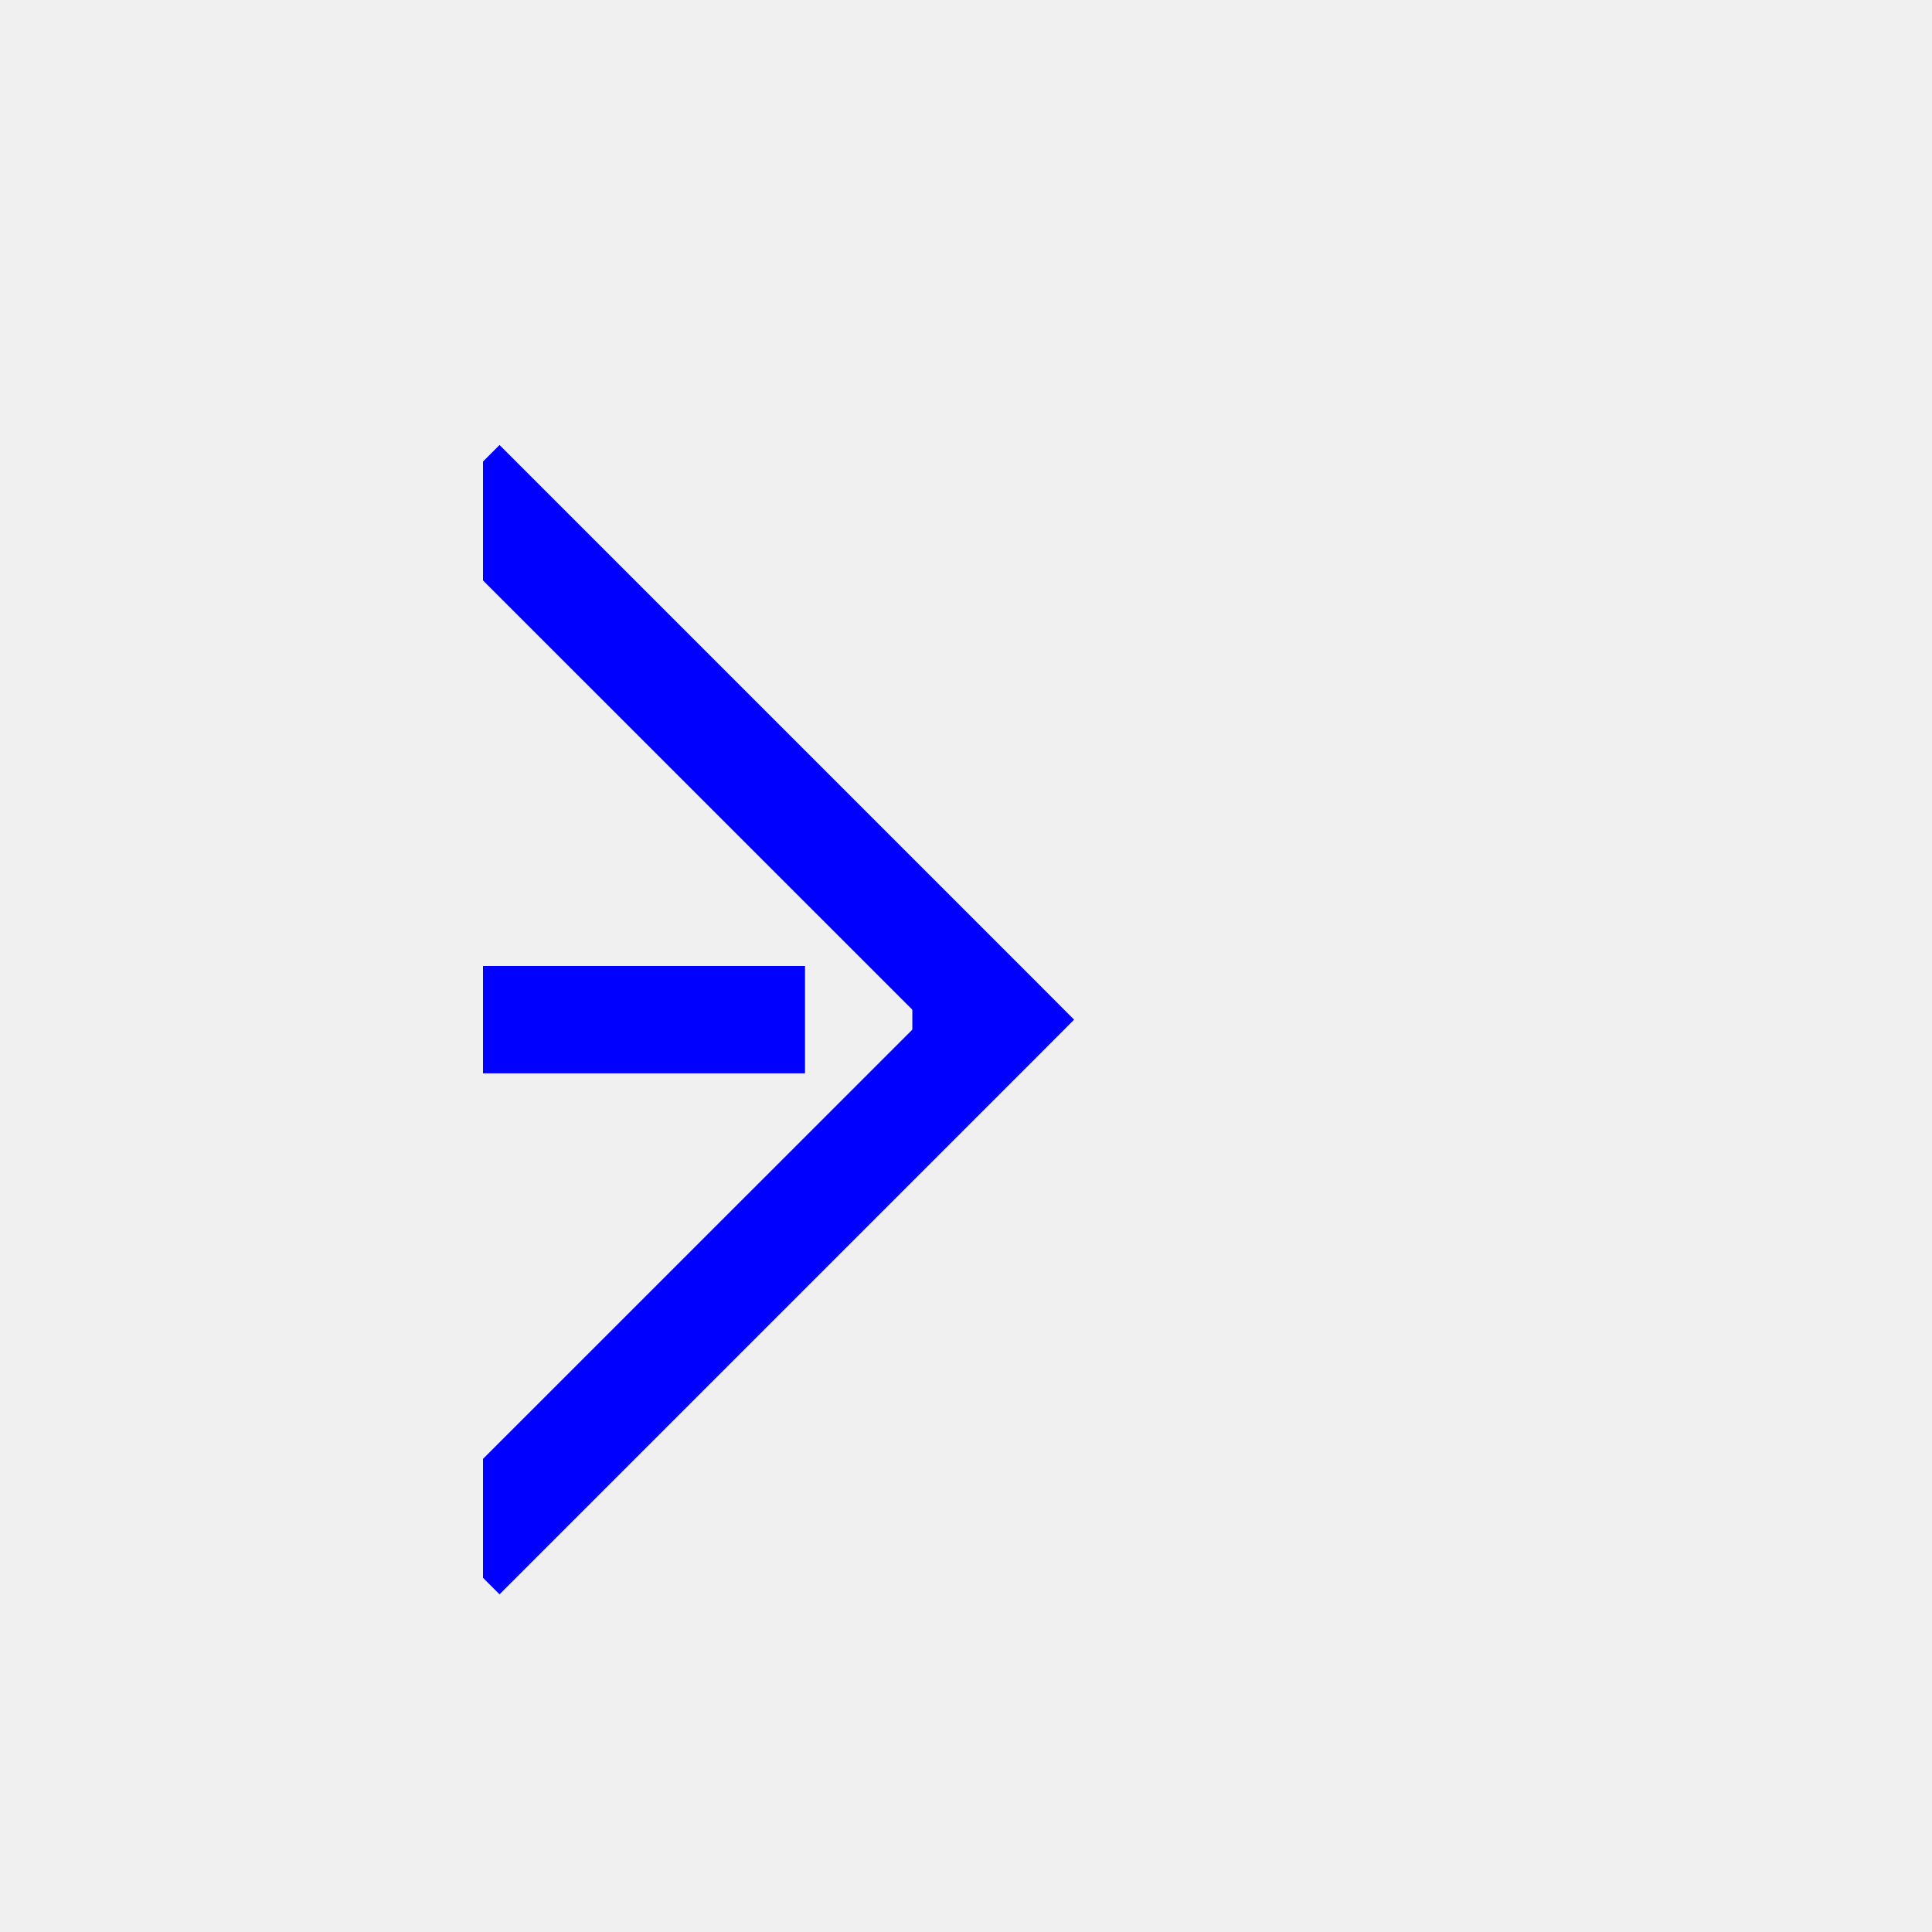
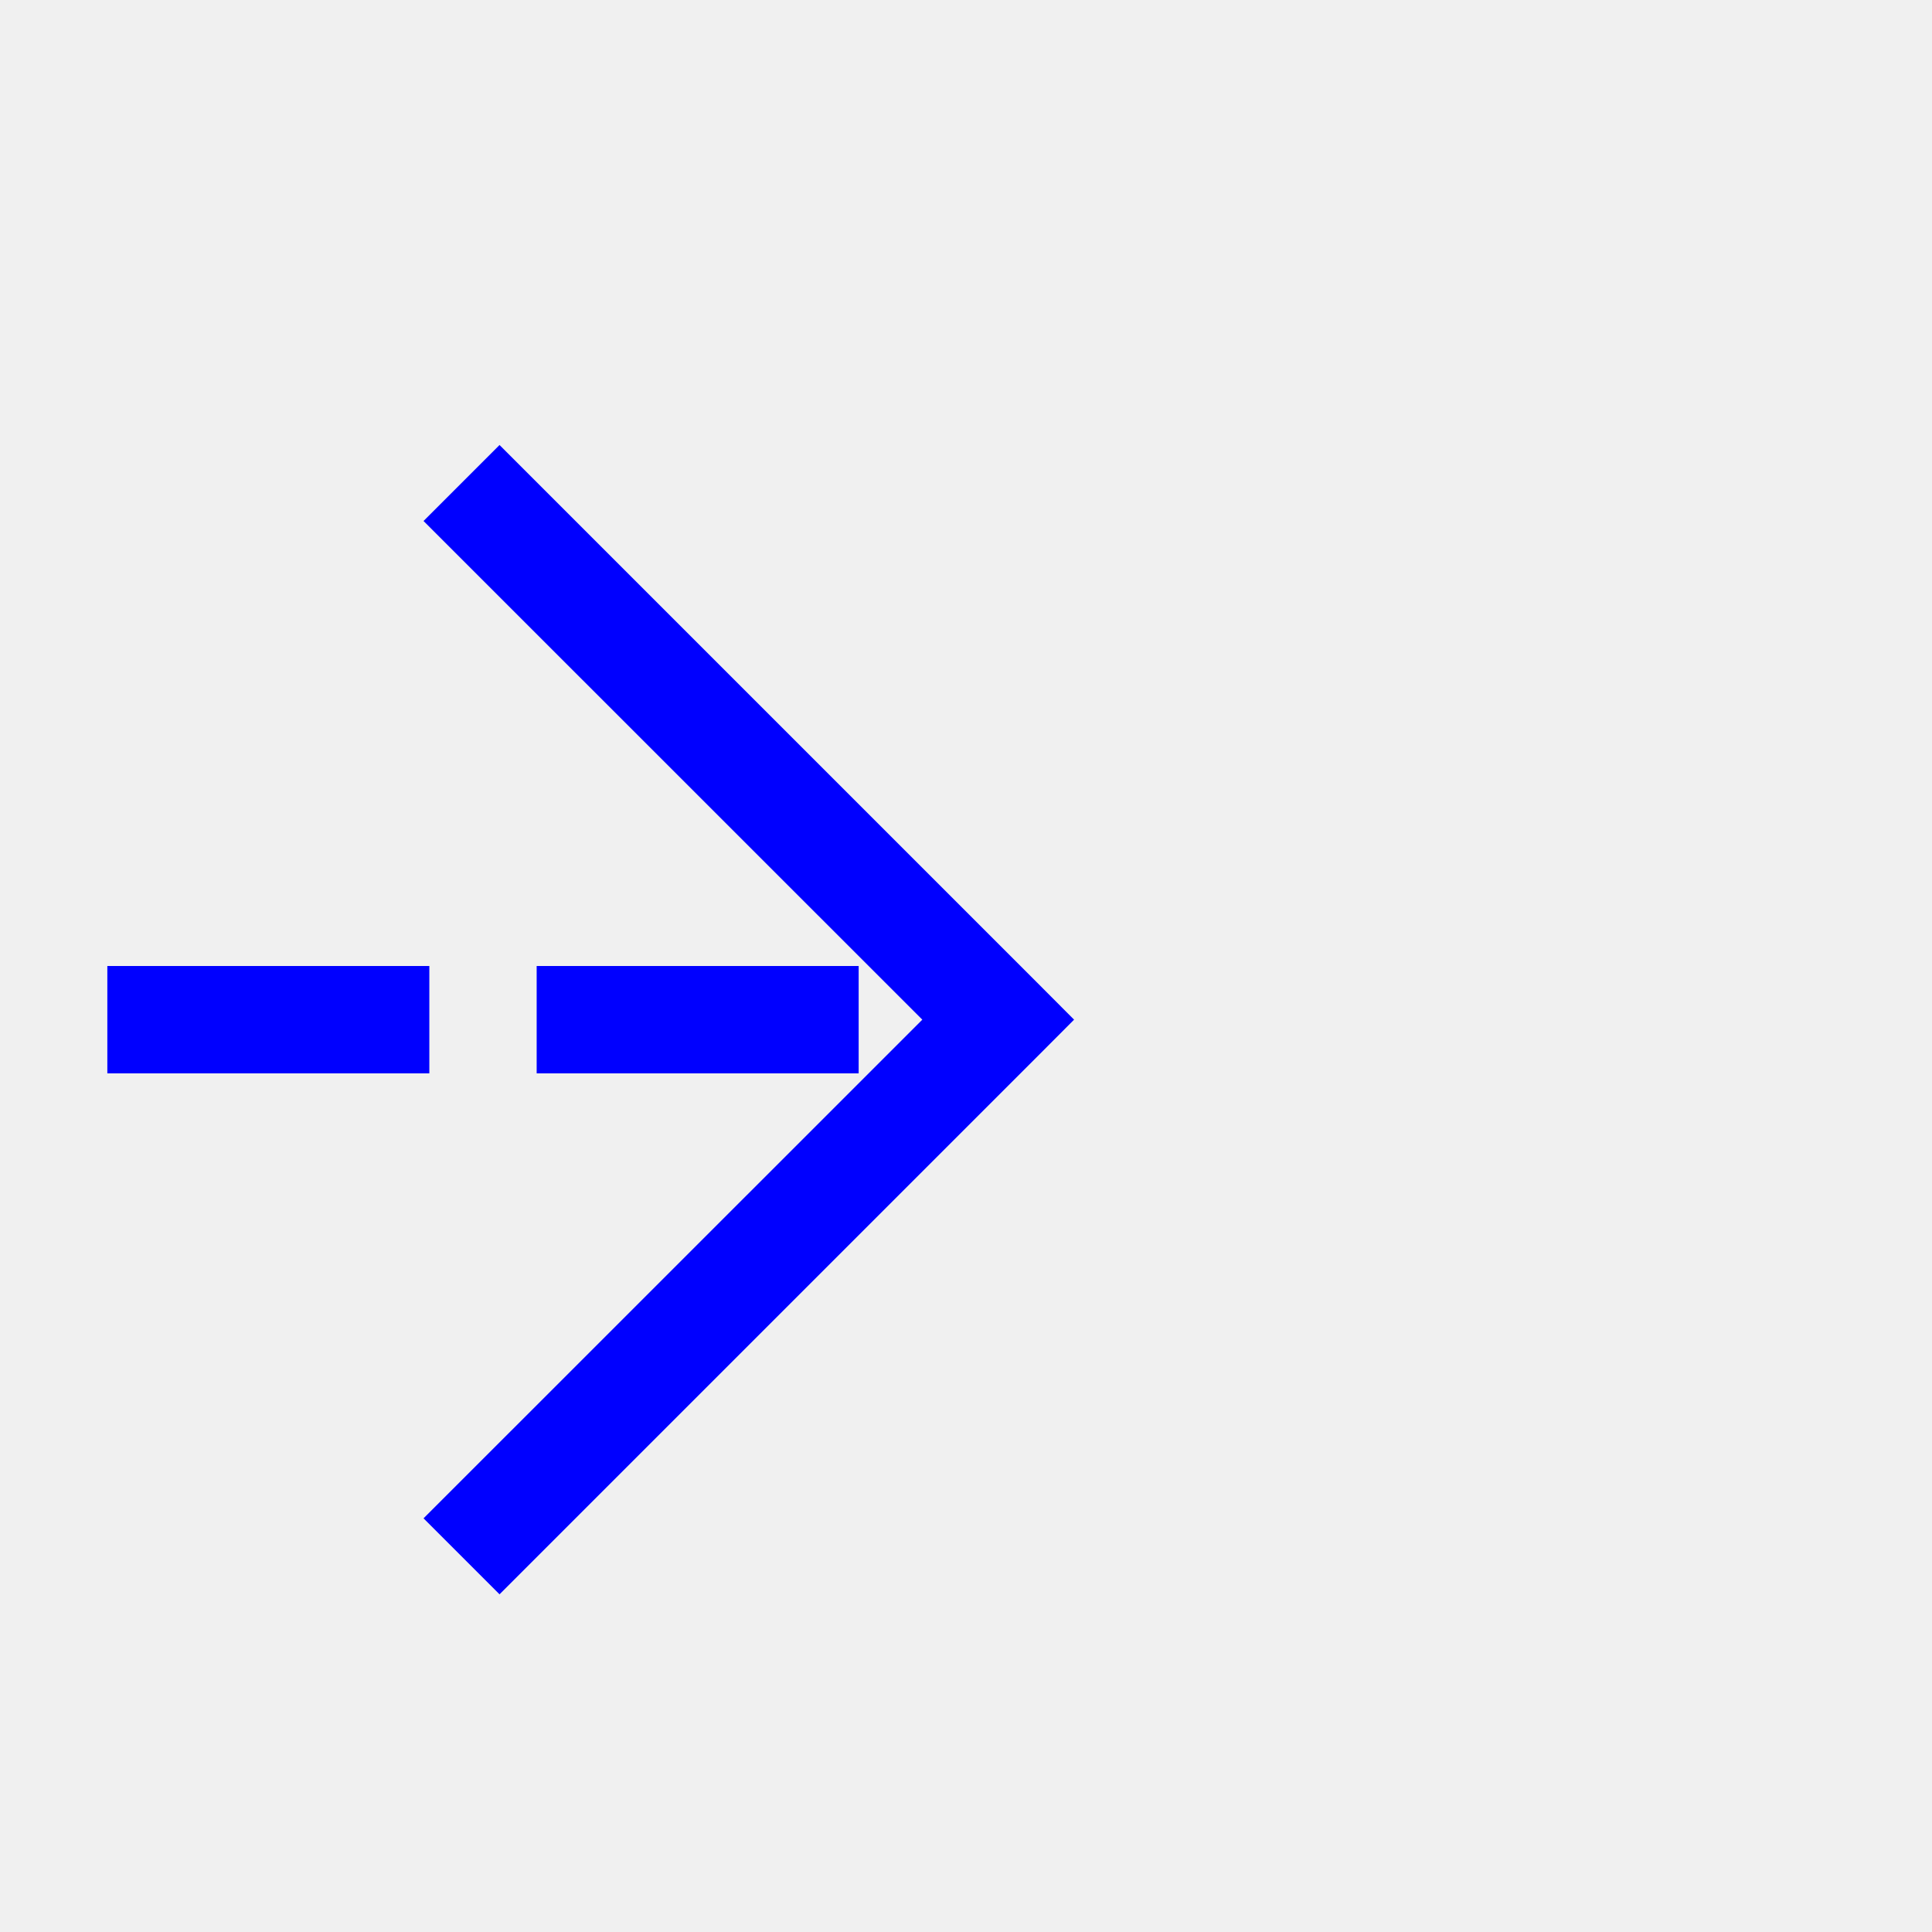
- <svg xmlns="http://www.w3.org/2000/svg" version="1.1" width="18px" height="18px" preserveAspectRatio="xMinYMid meet" viewBox="782 162  18 16">
-   <defs>
-     <mask fill="white" id="clip718">
-       <path d="M 713.5 156  L 786.5 156  L 786.5 184  L 713.5 184  Z M 708 156  L 801 156  L 801 184  L 708 184  Z " fill-rule="evenodd" />
-     </mask>
-   </defs>
-   <path d="M 713.5 170.5  L 708 170.5  M 786.5 170.5  L 791 170.5  " stroke-width="1" stroke-dasharray="3,1" stroke="#0000ff" fill="none" />
-   <path d="M 785.946 165.854  L 790.593 170.5  L 785.946 175.146  L 786.654 175.854  L 791.654 170.854  L 792.007 170.5  L 791.654 170.146  L 786.654 165.146  L 785.946 165.854  Z " fill-rule="nonzero" fill="#0000ff" stroke="none" mask="url(#clip718)" />
+ <svg xmlns="http://www.w3.org/2000/svg" version="1.1" width="18px" height="18px" preserveAspectRatio="xMinYMid meet" viewBox="1324 162  18 16">
+   <path d="M 1261 170.5  L 1333 170.5  " stroke-width="1" stroke-dasharray="3,1" stroke="#0000ff" fill="none" />
+   <path d="M 1327.946 165.854  L 1332.593 170.5  L 1327.946 175.146  L 1328.654 175.854  L 1333.654 170.854  L 1334.007 170.5  L 1333.654 170.146  L 1328.654 165.146  L 1327.946 165.854  Z " fill-rule="nonzero" fill="#0000ff" stroke="none" />
</svg>
